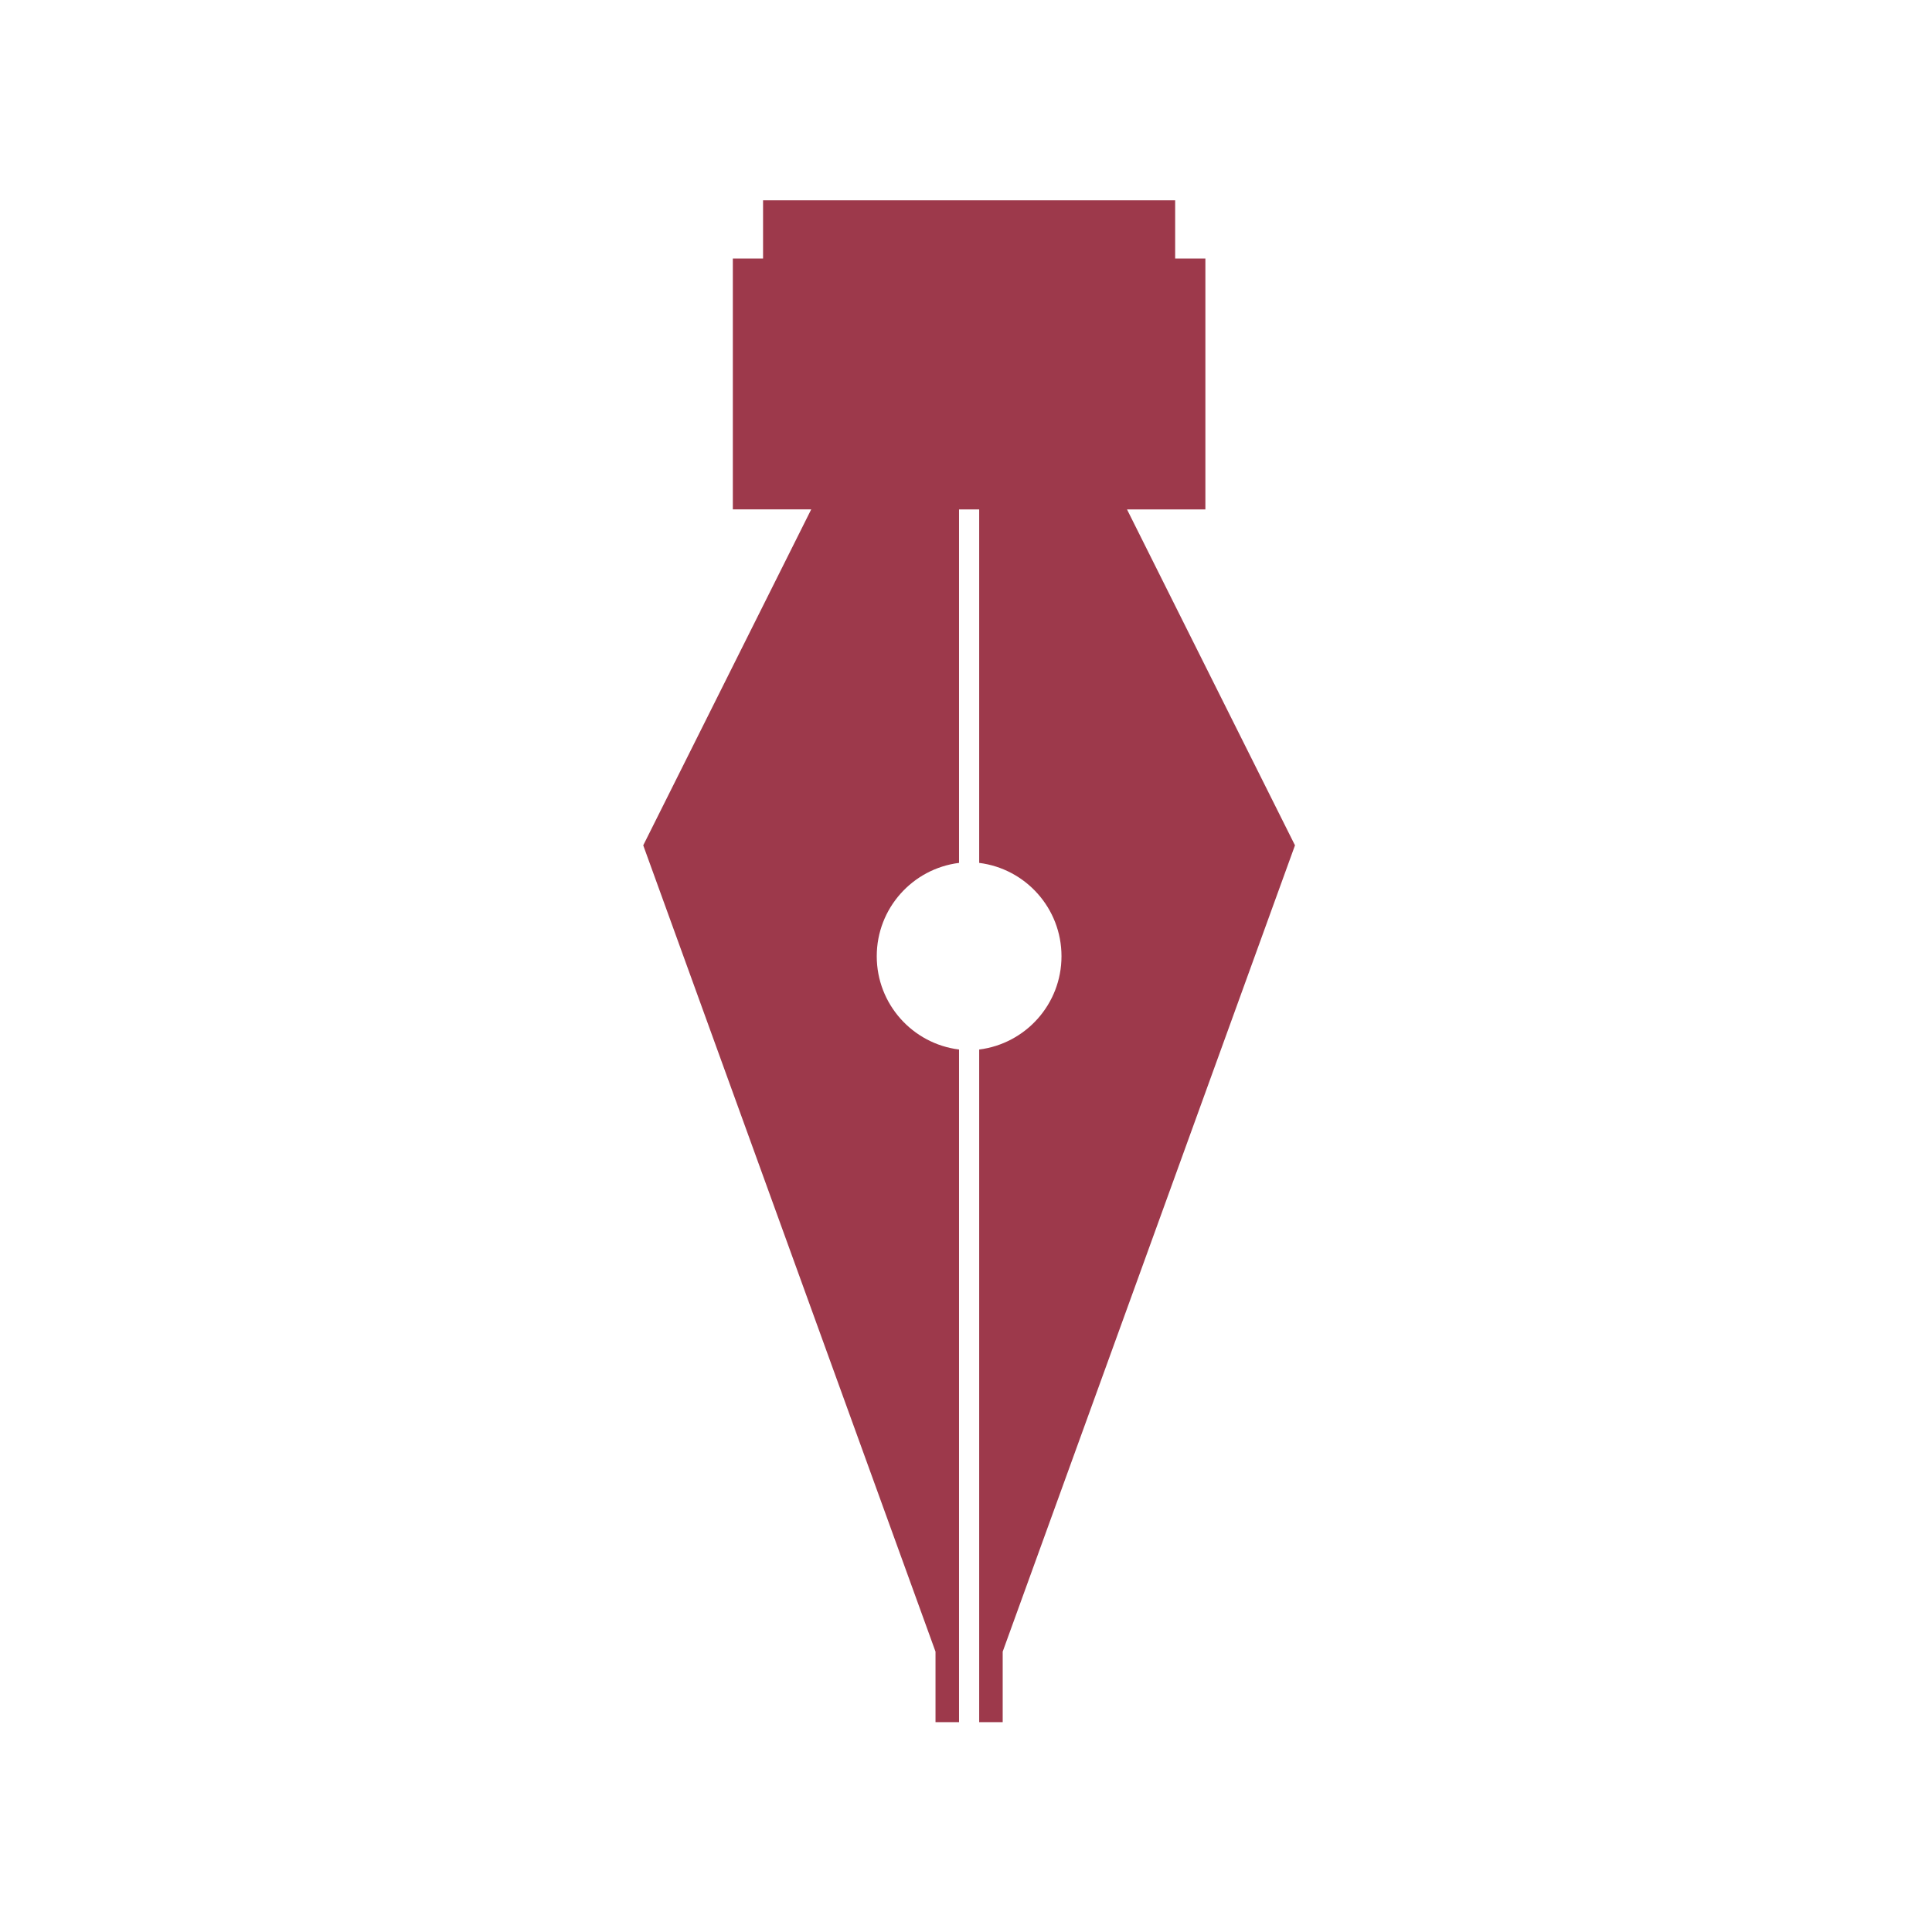
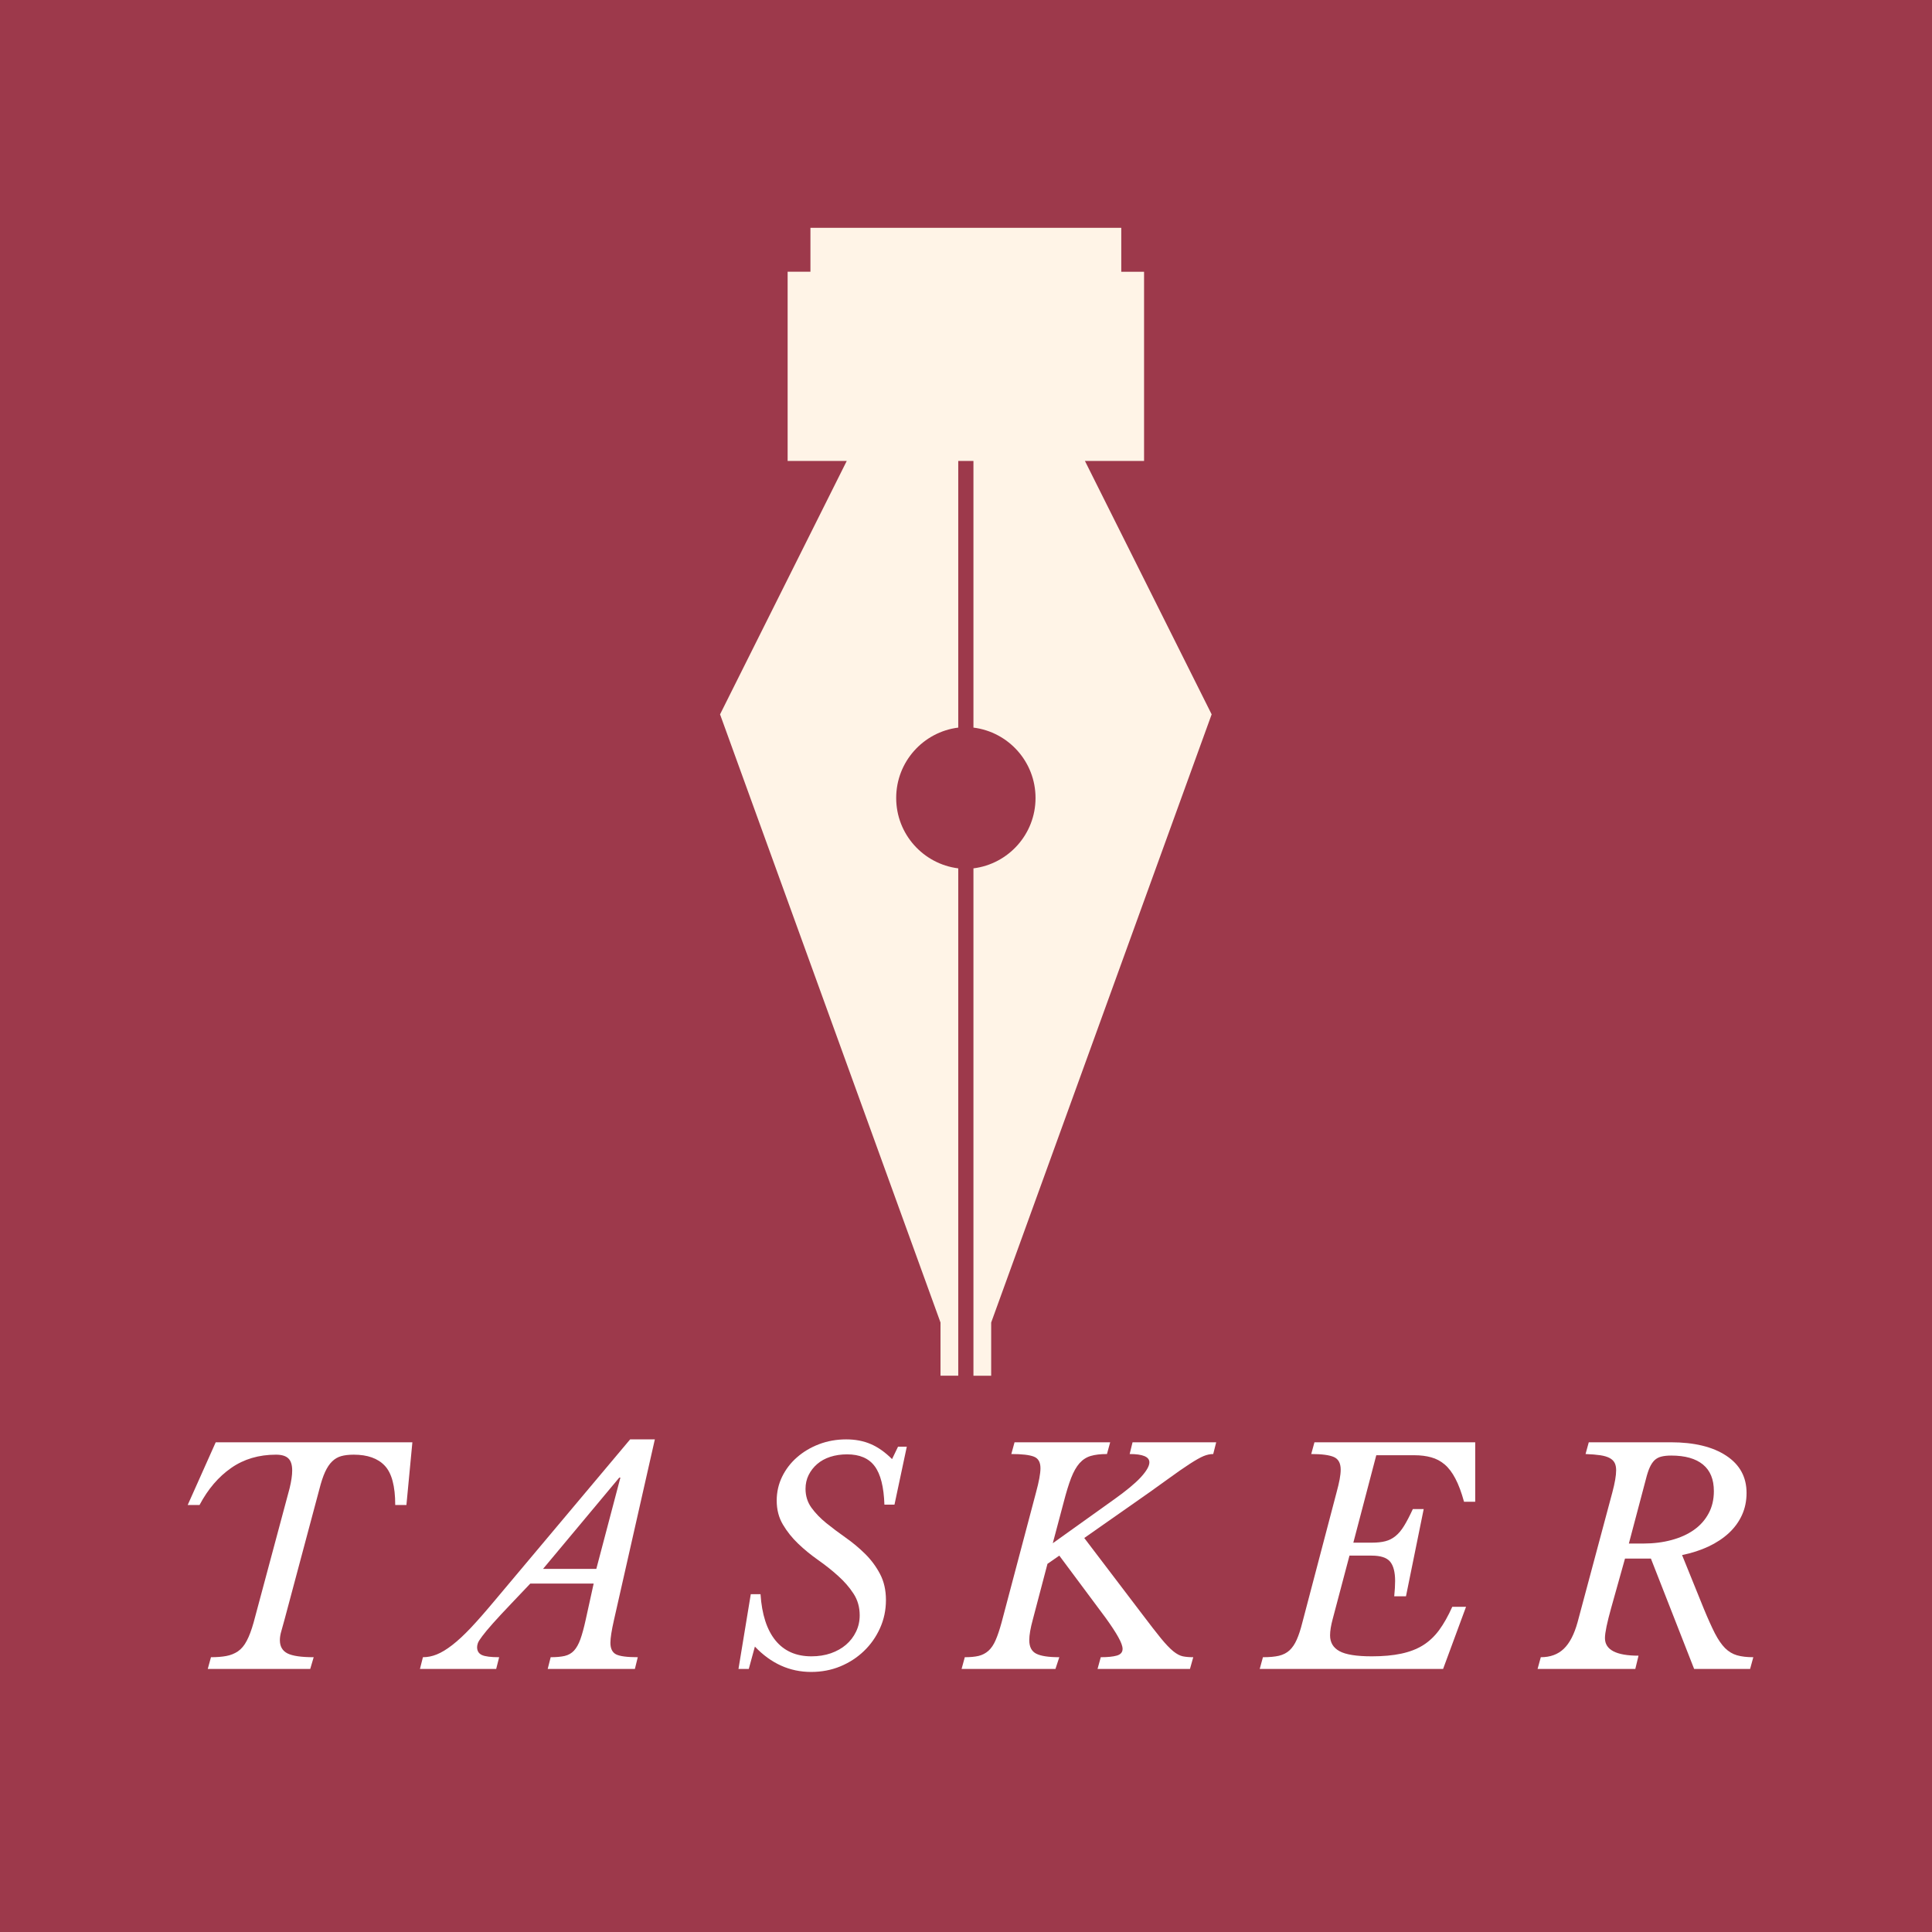
- <svg xmlns="http://www.w3.org/2000/svg" width="375pt" height="375pt" viewBox="0 0 375 375" version="1.2">
+ <svg xmlns="http://www.w3.org/2000/svg" xmlns:xlink="http://www.w3.org/1999/xlink" width="375pt" height="375pt" viewBox="0 0 375 375" version="1.2">
+   <defs>
+     <g>
+       <symbol overflow="visible" id="glyph0-0">
+         <path style="stroke:none;" d="M 7.422 -55.422 L 35.766 -55.422 L 35.766 14.859 L 7.422 14.859 Z M 13.719 11.375 L 29.422 11.375 L 29.422 -52.062 L 13.719 -52.062 Z M 13.719 11.375 " />
+       </symbol>
+       <symbol overflow="visible" id="glyph0-1">
+         <path style="stroke:none;" d="M 23.25 -9.594 C 23.02 -8.719 22.812 -7.969 22.625 -7.344 C 22.438 -6.719 22.344 -6.133 22.344 -5.594 C 22.344 -4.375 22.836 -3.516 23.828 -3.016 C 24.816 -2.523 26.508 -2.281 28.906 -2.281 L 28.234 0 L 8.344 0 L 8.969 -2.281 C 10.113 -2.281 11.102 -2.359 11.938 -2.516 C 12.781 -2.672 13.535 -2.973 14.203 -3.422 C 14.867 -3.879 15.438 -4.555 15.906 -5.453 C 16.383 -6.348 16.832 -7.539 17.25 -9.031 L 24.234 -35.078 C 24.566 -36.453 24.734 -37.598 24.734 -38.516 C 24.734 -39.617 24.484 -40.406 23.984 -40.875 C 23.492 -41.352 22.695 -41.594 21.594 -41.594 C 18.25 -41.594 15.348 -40.734 12.891 -39.016 C 10.43 -37.305 8.383 -34.91 6.75 -31.828 L 4.453 -31.828 L 9.891 -44 L 48.062 -44 L 46.906 -31.828 L 44.734 -31.828 C 44.734 -35.484 44.055 -38.023 42.703 -39.453 C 41.359 -40.879 39.352 -41.594 36.688 -41.594 C 35.727 -41.594 34.914 -41.5 34.25 -41.312 C 33.582 -41.125 32.992 -40.781 32.484 -40.281 C 31.973 -39.789 31.516 -39.102 31.109 -38.219 C 30.711 -37.344 30.344 -36.223 30 -34.859 Z M 23.25 -9.594 " />
+       </symbol>
+       <symbol overflow="visible" id="glyph0-2">
+         <path style="stroke:none;" d="M 31.484 -9.484 C 31.023 -7.461 30.797 -5.992 30.797 -5.078 C 30.797 -3.973 31.156 -3.227 31.875 -2.844 C 32.602 -2.469 34.016 -2.281 36.109 -2.281 L 35.547 0 L 18.625 0 L 19.203 -2.281 C 20.305 -2.281 21.219 -2.363 21.938 -2.531 C 22.664 -2.707 23.266 -3.051 23.734 -3.562 C 24.211 -4.082 24.625 -4.816 24.969 -5.766 C 25.312 -6.723 25.656 -7.984 26 -9.547 L 27.547 -16.578 L 15.25 -16.578 L 11.656 -12.797 C 10.094 -11.16 8.863 -9.836 7.969 -8.828 C 7.07 -7.816 6.395 -7.004 5.938 -6.391 C 5.477 -5.785 5.191 -5.332 5.078 -5.031 C 4.973 -4.727 4.922 -4.461 4.922 -4.234 C 4.922 -3.504 5.234 -2.992 5.859 -2.703 C 6.484 -2.422 7.598 -2.281 9.203 -2.281 L 8.625 0 L -6.172 0 L -5.594 -2.281 C -4.688 -2.281 -3.785 -2.461 -2.891 -2.828 C -1.992 -3.191 -1.004 -3.789 0.078 -4.625 C 1.172 -5.469 2.375 -6.582 3.688 -7.969 C 5 -9.363 6.531 -11.109 8.281 -13.203 L 34.625 -44.562 L 39.422 -44.562 Z M 28.062 -19.422 L 32.734 -37.141 L 32.516 -37.141 L 17.719 -19.422 Z M 28.062 -19.422 " />
+       </symbol>
+       <symbol overflow="visible" id="glyph0-3">
+         <path style="stroke:none;" d="M 31.891 -43.141 L 33.594 -43.141 L 31.203 -31.891 L 29.25 -31.891 C 29.133 -35.348 28.504 -37.836 27.359 -39.359 C 26.223 -40.891 24.438 -41.656 22 -41.656 C 20.82 -41.656 19.734 -41.492 18.734 -41.172 C 17.742 -40.848 16.895 -40.379 16.188 -39.766 C 15.488 -39.16 14.938 -38.445 14.531 -37.625 C 14.133 -36.812 13.938 -35.926 13.938 -34.969 C 13.938 -33.594 14.316 -32.375 15.078 -31.312 C 15.848 -30.25 16.812 -29.25 17.969 -28.312 C 19.133 -27.375 20.391 -26.43 21.734 -25.484 C 23.086 -24.535 24.344 -23.488 25.5 -22.344 C 26.664 -21.195 27.629 -19.898 28.391 -18.453 C 29.16 -17.004 29.547 -15.312 29.547 -13.375 C 29.547 -11.426 29.16 -9.602 28.391 -7.906 C 27.629 -6.219 26.594 -4.742 25.281 -3.484 C 23.969 -2.223 22.438 -1.227 20.688 -0.5 C 18.938 0.219 17.051 0.578 15.031 0.578 C 10.875 0.578 7.234 -1.062 4.109 -4.344 L 2.922 0 L 0.922 0 L 3.312 -14.516 L 5.203 -14.516 C 5.461 -10.586 6.43 -7.594 8.109 -5.531 C 9.785 -3.477 12.109 -2.453 15.078 -2.453 C 16.453 -2.453 17.711 -2.648 18.859 -3.047 C 20.004 -3.453 20.984 -4.004 21.797 -4.703 C 22.617 -5.41 23.266 -6.25 23.734 -7.219 C 24.211 -8.195 24.453 -9.258 24.453 -10.406 C 24.453 -12 24.051 -13.406 23.25 -14.625 C 22.457 -15.844 21.469 -16.984 20.281 -18.047 C 19.102 -19.117 17.805 -20.148 16.391 -21.141 C 14.984 -22.129 13.691 -23.188 12.516 -24.312 C 11.336 -25.438 10.348 -26.676 9.547 -28.031 C 8.742 -29.383 8.344 -30.938 8.344 -32.688 C 8.344 -34.32 8.691 -35.863 9.391 -37.312 C 10.098 -38.758 11.062 -40.016 12.281 -41.078 C 13.5 -42.148 14.926 -43 16.562 -43.625 C 18.207 -44.25 19.961 -44.562 21.828 -44.562 C 23.617 -44.562 25.219 -44.254 26.625 -43.641 C 28.031 -43.035 29.398 -42.066 30.734 -40.734 Z M 31.891 -43.141 " />
+       </symbol>
+       <symbol overflow="visible" id="glyph0-4">
+         <path style="stroke:none;" d="M 16.625 -24.406 L 28.453 -32.859 C 30.859 -34.566 32.613 -36.02 33.719 -37.219 C 34.82 -38.426 35.375 -39.391 35.375 -40.109 C 35.375 -41.18 34.098 -41.719 31.547 -41.719 L 32.109 -44 L 48.344 -44 L 47.766 -41.719 C 47.16 -41.719 46.531 -41.582 45.875 -41.312 C 45.227 -41.039 44.344 -40.539 43.219 -39.812 C 42.102 -39.094 40.629 -38.066 38.797 -36.734 C 36.973 -35.398 34.555 -33.688 31.547 -31.594 L 22.734 -25.422 L 33.938 -10.688 C 35.469 -8.664 36.695 -7.082 37.625 -5.938 C 38.562 -4.801 39.363 -3.961 40.031 -3.422 C 40.695 -2.891 41.312 -2.566 41.875 -2.453 C 42.445 -2.336 43.117 -2.281 43.891 -2.281 L 43.25 0 L 25.312 0 L 25.938 -2.281 C 27.27 -2.281 28.305 -2.383 29.047 -2.594 C 29.797 -2.812 30.172 -3.242 30.172 -3.891 C 30.172 -4.422 29.898 -5.172 29.359 -6.141 C 28.828 -7.109 28.008 -8.359 26.906 -9.891 L 17.891 -22 L 15.594 -20.406 L 12.75 -9.594 C 12.289 -7.914 12.062 -6.582 12.062 -5.594 C 12.062 -4.301 12.508 -3.426 13.406 -2.969 C 14.301 -2.508 15.797 -2.281 17.891 -2.281 L 17.141 0 L -1.078 0 L -0.453 -2.281 C 0.609 -2.281 1.5 -2.363 2.219 -2.531 C 2.945 -2.707 3.586 -3.039 4.141 -3.531 C 4.691 -4.031 5.156 -4.719 5.531 -5.594 C 5.914 -6.469 6.301 -7.613 6.688 -9.031 L 13.375 -34.281 C 13.945 -36.375 14.234 -37.938 14.234 -38.969 C 14.234 -40.145 13.801 -40.895 12.938 -41.219 C 12.082 -41.551 10.629 -41.719 8.578 -41.719 L 9.203 -44 L 27.766 -44 L 27.141 -41.719 C 25.879 -41.719 24.828 -41.594 23.984 -41.344 C 23.148 -41.094 22.426 -40.625 21.812 -39.938 C 21.207 -39.25 20.664 -38.297 20.188 -37.078 C 19.719 -35.859 19.234 -34.281 18.734 -32.344 Z M 16.625 -24.406 " />
+       </symbol>
+       <symbol overflow="visible" id="glyph0-5">
+         <path style="stroke:none;" d="M -0.859 -2.281 C 0.398 -2.281 1.438 -2.375 2.25 -2.562 C 3.07 -2.758 3.758 -3.113 4.312 -3.625 C 4.863 -4.145 5.328 -4.832 5.703 -5.688 C 6.086 -6.539 6.453 -7.656 6.797 -9.031 L 13.422 -34.234 C 13.691 -35.223 13.895 -36.078 14.031 -36.797 C 14.164 -37.523 14.234 -38.156 14.234 -38.688 C 14.234 -39.938 13.789 -40.754 12.906 -41.141 C 12.031 -41.523 10.566 -41.719 8.516 -41.719 L 9.141 -44 L 40.344 -44 L 40.344 -32.453 L 38.172 -32.453 C 37.672 -34.285 37.113 -35.781 36.5 -36.938 C 35.895 -38.102 35.203 -39.02 34.422 -39.688 C 33.641 -40.352 32.766 -40.816 31.797 -41.078 C 30.828 -41.348 29.75 -41.484 28.562 -41.484 L 21.141 -41.484 L 16.688 -24.516 L 20.281 -24.516 C 21.312 -24.516 22.188 -24.609 22.906 -24.797 C 23.633 -24.984 24.289 -25.316 24.875 -25.797 C 25.469 -26.273 26.02 -26.93 26.531 -27.766 C 27.051 -28.609 27.617 -29.695 28.234 -31.031 L 30.344 -31.031 L 26.906 -14.109 L 24.625 -14.109 C 24.738 -15.254 24.797 -16.242 24.797 -17.078 C 24.797 -18.797 24.473 -20.047 23.828 -20.828 C 23.18 -21.609 21.984 -22 20.234 -22 L 15.938 -22 L 12.688 -9.719 C 12.344 -8.457 12.172 -7.391 12.172 -6.516 C 12.172 -5.141 12.781 -4.117 14 -3.453 C 15.219 -2.785 17.312 -2.453 20.281 -2.453 C 22.457 -2.453 24.352 -2.625 25.969 -2.969 C 27.594 -3.312 29.004 -3.852 30.203 -4.594 C 31.398 -5.344 32.445 -6.328 33.344 -7.547 C 34.238 -8.766 35.086 -10.27 35.891 -12.062 L 38.562 -12.062 L 34.109 0 L -1.484 0 Z M -0.859 -2.281 " />
+       </symbol>
+       <symbol overflow="visible" id="glyph0-6">
+         <path style="stroke:none;" d="M 13.312 -11.828 C 12.938 -10.492 12.641 -9.312 12.422 -8.281 C 12.211 -7.258 12.109 -6.5 12.109 -6 C 12.109 -3.719 14.281 -2.578 18.625 -2.578 L 18 0 L -0.969 0 L -0.344 -2.281 C 1.488 -2.281 2.973 -2.82 4.109 -3.906 C 5.254 -5 6.148 -6.723 6.797 -9.078 L 13.547 -34.281 C 14.035 -36.113 14.281 -37.539 14.281 -38.562 C 14.281 -39.133 14.188 -39.609 14 -39.984 C 13.812 -40.367 13.488 -40.688 13.031 -40.938 C 12.57 -41.188 11.961 -41.367 11.203 -41.484 C 10.441 -41.598 9.488 -41.676 8.344 -41.719 L 8.969 -44 L 24.859 -44 C 29.43 -44 33.031 -43.129 35.656 -41.391 C 38.281 -39.66 39.594 -37.254 39.594 -34.172 C 39.594 -32.609 39.297 -31.176 38.703 -29.875 C 38.117 -28.582 37.273 -27.422 36.172 -26.391 C 35.066 -25.367 33.742 -24.492 32.203 -23.766 C 30.66 -23.047 28.953 -22.492 27.078 -22.109 L 31.312 -11.656 C 32.113 -9.719 32.828 -8.133 33.453 -6.906 C 34.086 -5.688 34.742 -4.734 35.422 -4.047 C 36.109 -3.367 36.879 -2.906 37.734 -2.656 C 38.598 -2.406 39.656 -2.281 40.906 -2.281 L 40.281 0 L 29.422 0 L 21.031 -21.422 L 16 -21.422 Z M 16.75 -24.344 L 19.547 -24.344 C 21.523 -24.344 23.359 -24.57 25.047 -25.031 C 26.742 -25.488 28.191 -26.145 29.391 -27 C 30.598 -27.852 31.539 -28.91 32.219 -30.172 C 32.906 -31.43 33.25 -32.879 33.25 -34.516 C 33.25 -36.797 32.547 -38.516 31.141 -39.672 C 29.734 -40.836 27.676 -41.422 24.969 -41.422 C 24.207 -41.422 23.566 -41.352 23.047 -41.219 C 22.535 -41.094 22.098 -40.859 21.734 -40.516 C 21.379 -40.172 21.066 -39.703 20.797 -39.109 C 20.535 -38.523 20.289 -37.773 20.062 -36.859 Z M 16.75 -24.344 " />
+       </symbol>
+     </g>
+   </defs>
  <g id="surface1">
-     <path style=" stroke:none;fill-rule:nonzero;fill:rgb(61.569%,22.35%,29.41%);fill-opacity:1;" d="M 218.75 98.875 L 233.965 98.875 L 233.965 50.184 L 228.098 50.184 L 228.098 38.883 L 148.109 38.883 L 148.109 50.18 L 142.242 50.18 L 142.242 98.871 L 157.457 98.871 L 124.852 164.078 L 181.582 320.582 L 181.582 334.27 L 186.148 334.27 L 186.148 203.711 C 177.145 202.59 170.176 194.91 170.176 185.602 C 170.176 176.293 177.145 168.613 186.148 167.488 L 186.148 98.875 L 190.059 98.875 L 190.059 167.488 C 199.066 168.613 206.035 176.293 206.035 185.602 C 206.035 194.91 199.066 202.586 190.059 203.711 L 190.059 334.273 L 194.621 334.273 L 194.621 320.582 L 251.355 164.078 Z M 218.75 98.875 " />
+     <rect x="0" y="0" width="375" height="375" style="fill:rgb(100%,100%,100%);fill-opacity:1;stroke:none;" />
+     <rect x="0" y="0" width="375" height="375" style="fill:rgb(100%,100%,100%);fill-opacity:1;stroke:none;" />
+     <rect x="0" y="0" width="375" height="375" style="fill:rgb(61.569%,22.35%,29.41%);fill-opacity:1;stroke:none;" />
+     <path style=" stroke:none;fill-rule:nonzero;fill:rgb(100%,95.689%,90.59%);fill-opacity:1;" d="M 210.586 89.473 L 222.062 89.473 L 222.062 52.746 L 217.637 52.746 L 217.637 44.223 L 157.305 44.223 L 157.305 52.742 L 152.879 52.742 L 152.879 89.469 L 164.355 89.469 L 139.762 138.656 L 182.551 256.699 L 182.551 267.023 L 185.996 267.023 L 185.996 168.547 C 179.207 167.699 173.949 161.906 173.949 154.887 C 173.949 147.863 179.207 142.074 185.996 141.227 L 185.996 89.473 L 188.945 89.473 L 188.945 141.227 C 195.738 142.074 200.996 147.863 200.996 154.887 C 200.996 161.906 195.738 167.699 188.945 168.547 L 188.945 267.027 L 192.387 267.027 L 192.387 256.703 L 235.18 138.656 Z M 210.586 89.473 " />
+     <g style="fill:rgb(100%,100%,100%);fill-opacity:1;">
+       <use xlink:href="#glyph0-1" x="31.98" y="323.945" />
+     </g>
+     <g style="fill:rgb(100%,100%,100%);fill-opacity:1;">
+       <use xlink:href="#glyph0-2" x="87.683" y="323.945" />
+     </g>
+     <g style="fill:rgb(100%,100%,100%);fill-opacity:1;">
+       <use xlink:href="#glyph0-3" x="142.414" y="323.945" />
+     </g>
+     <g style="fill:rgb(100%,100%,100%);fill-opacity:1;">
+       <use xlink:href="#glyph0-4" x="187.72" y="323.945" />
+     </g>
+     <g style="fill:rgb(100%,100%,100%);fill-opacity:1;">
+       <use xlink:href="#glyph0-5" x="245.994" y="323.945" />
+     </g>
+     <g style="fill:rgb(100%,100%,100%);fill-opacity:1;">
+       <use xlink:href="#glyph0-6" x="299.411" y="323.945" />
+     </g>
  </g>
</svg>
